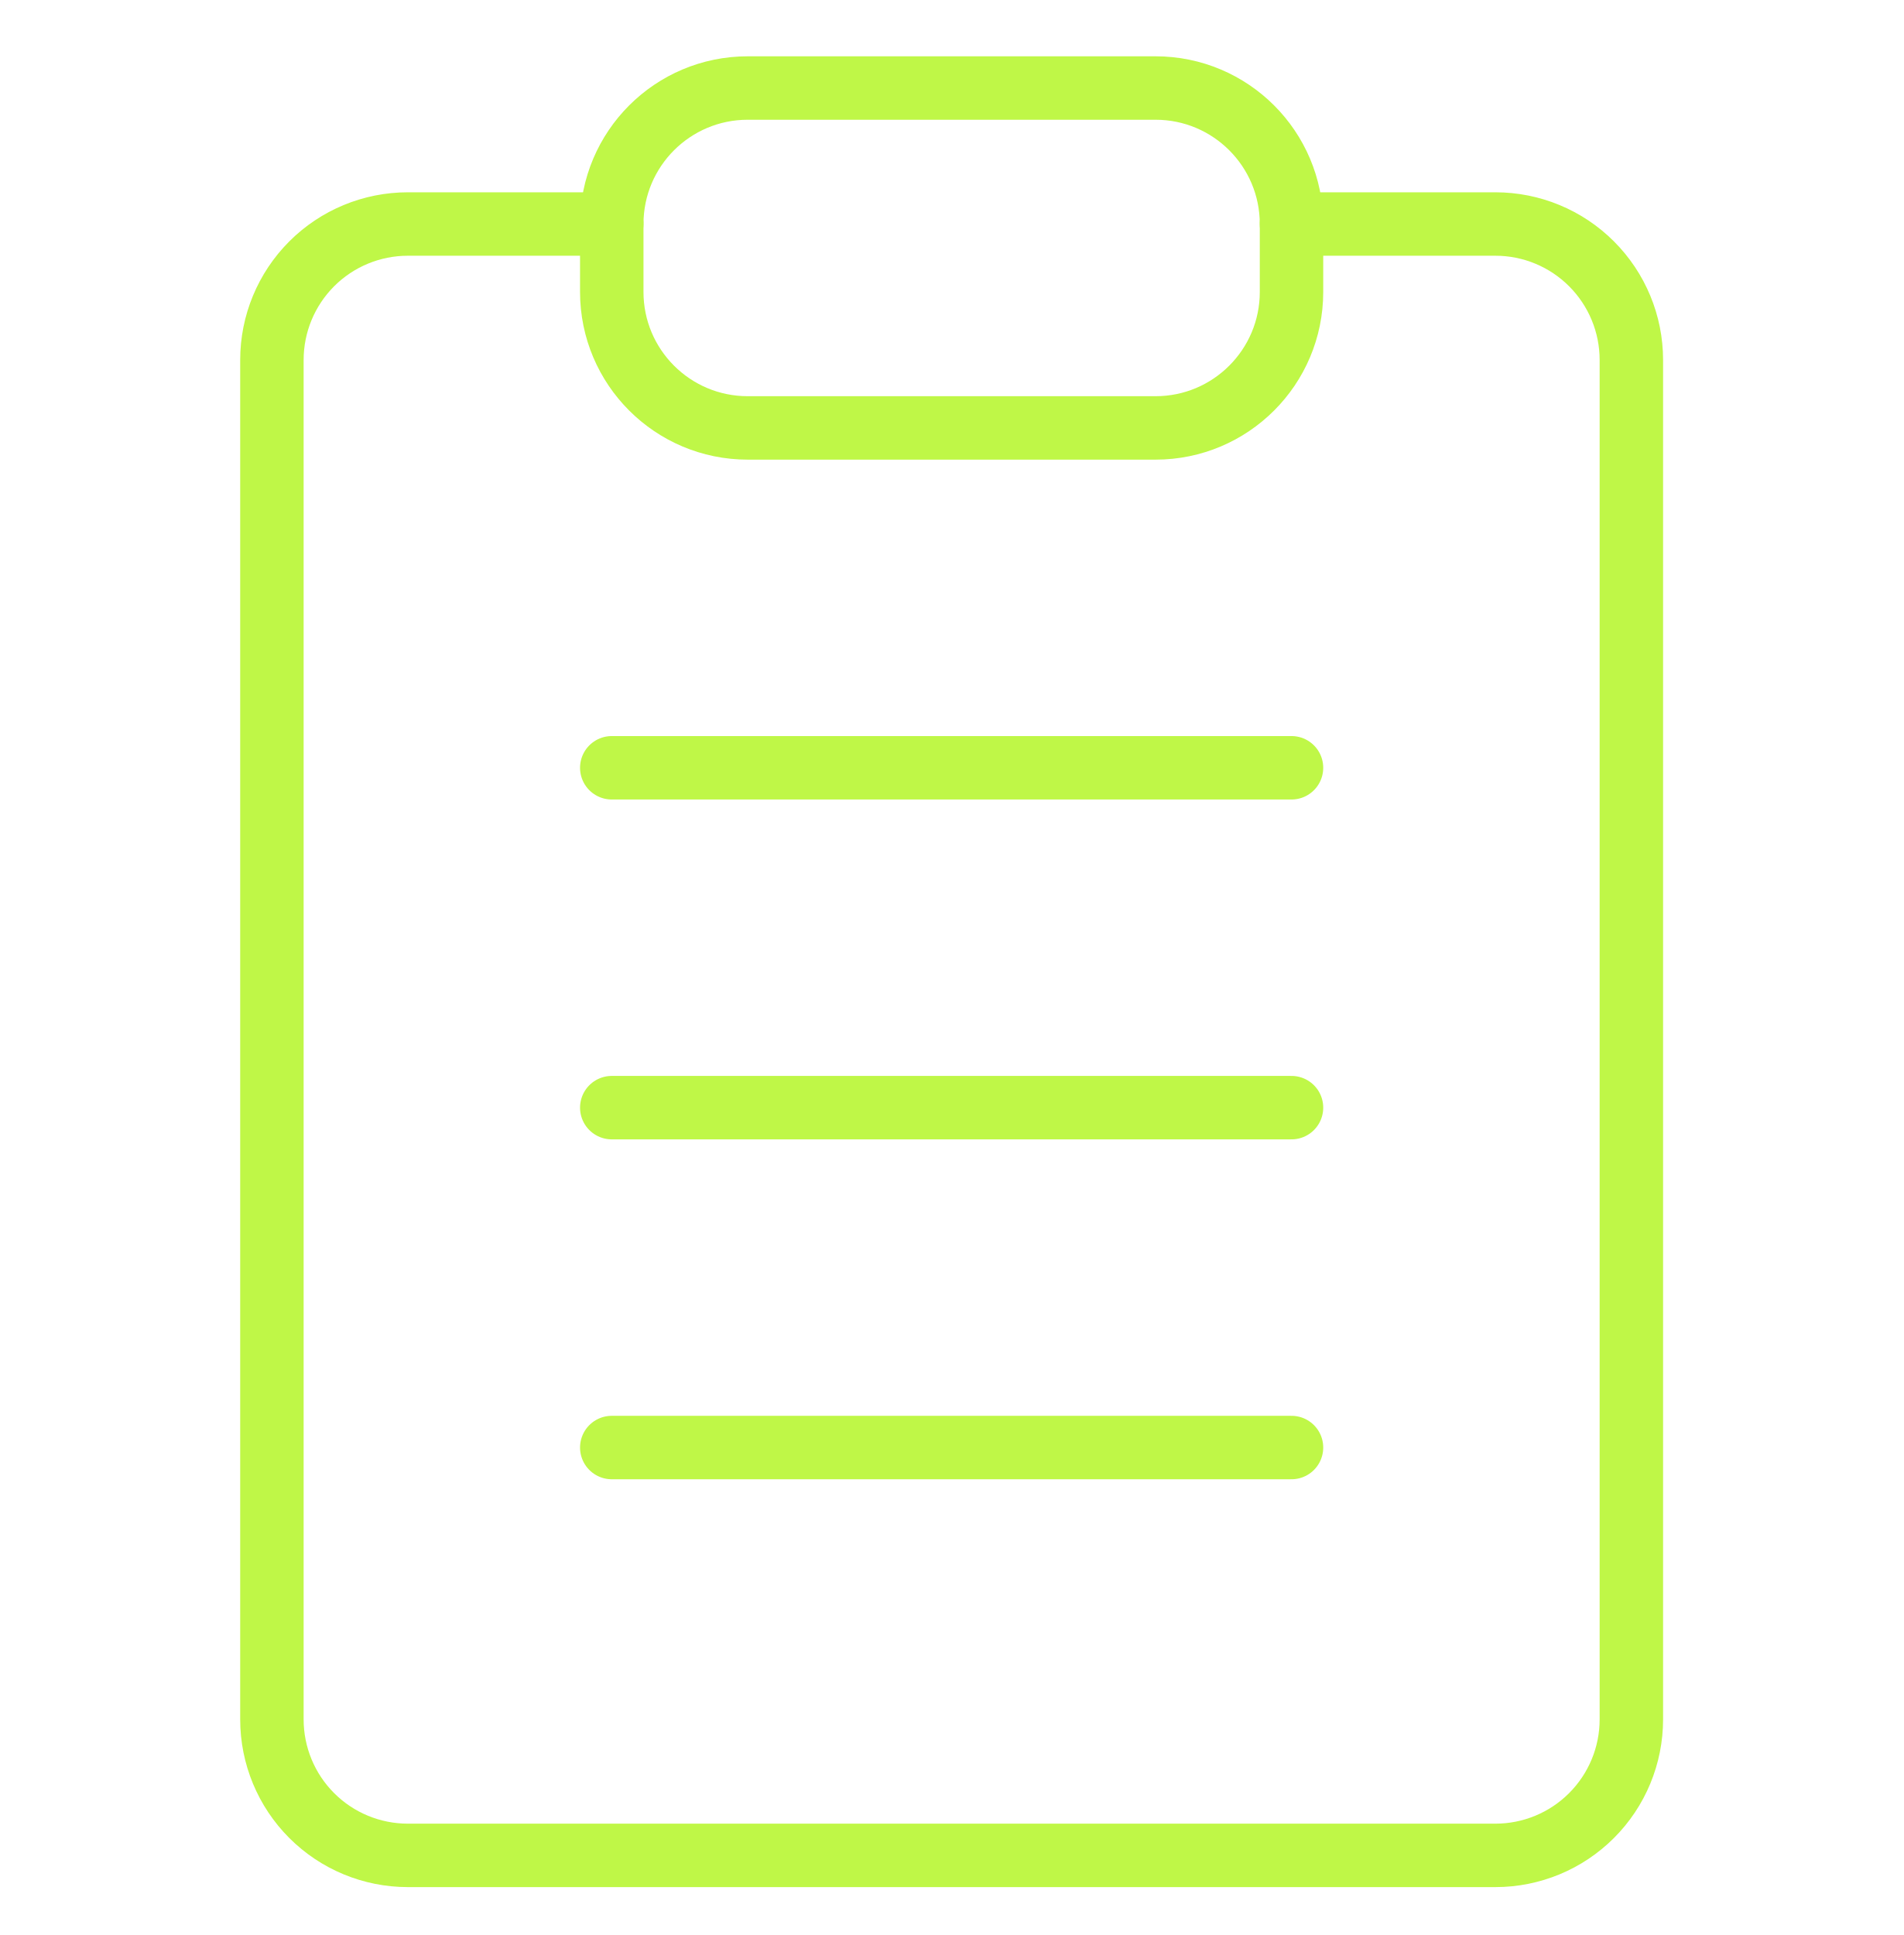
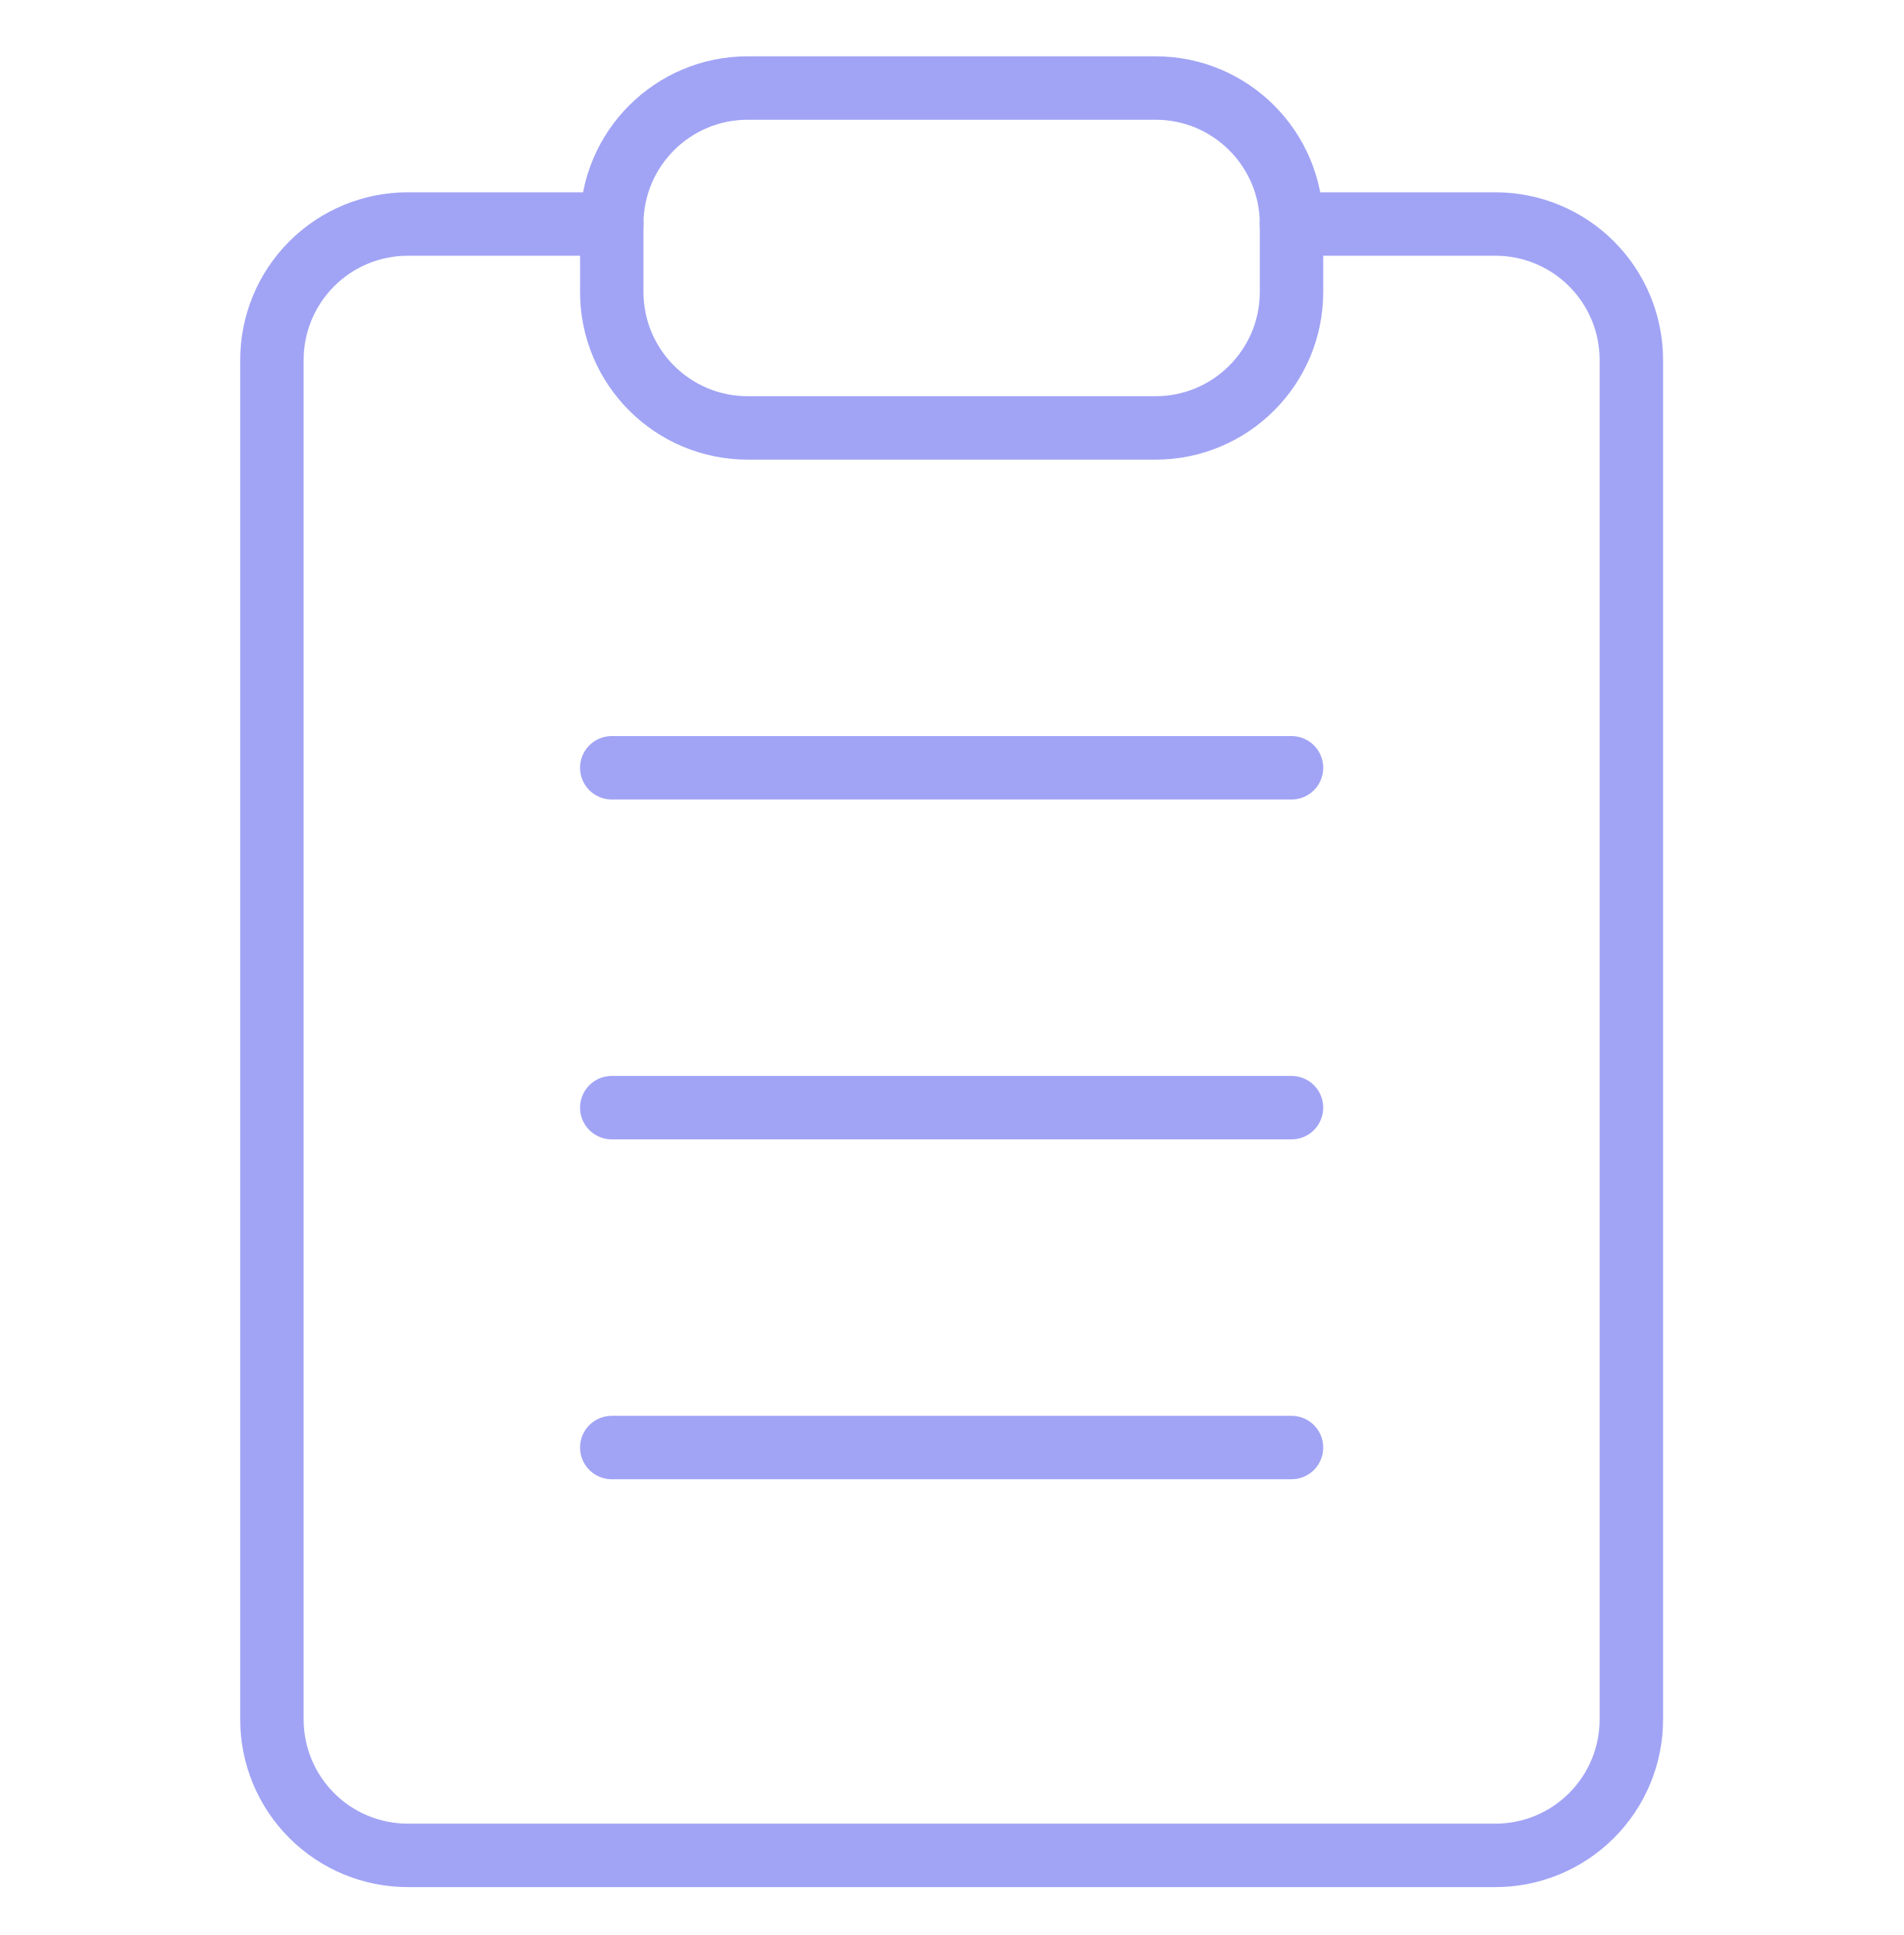
<svg xmlns="http://www.w3.org/2000/svg" width="60" height="61" viewBox="0 0 60 61" fill="none">
-   <path d="M40.714 7.062H47.143C48.28 7.062 49.37 7.513 50.173 8.317C50.977 9.121 51.429 10.211 51.429 11.347V54.204C51.429 55.341 50.977 56.431 50.173 57.235C49.37 58.039 48.28 58.49 47.143 58.49H12.857C11.721 58.49 10.63 58.039 9.827 57.235C9.023 56.431 8.572 55.341 8.572 54.204V11.347C8.572 10.211 9.023 9.121 9.827 8.317C10.63 7.513 11.721 7.062 12.857 7.062H19.286" stroke="#BFF747" stroke-width="2" stroke-linecap="round" stroke-linejoin="round" />
-   <path d="M36.429 2.775H23.572C21.205 2.775 19.286 4.694 19.286 7.061V9.204C19.286 11.571 21.205 13.49 23.572 13.49H36.429C38.796 13.49 40.715 11.571 40.715 9.204V7.061C40.715 4.694 38.796 2.775 36.429 2.775Z" stroke="#BFF747" stroke-width="2" stroke-linecap="round" stroke-linejoin="round" />
-   <path d="M19.286 24.204H40.715" stroke="#BFF747" stroke-width="2" stroke-linecap="round" stroke-linejoin="round" />
-   <path d="M19.286 34.918H40.715" stroke="#BFF747" stroke-width="2" stroke-linecap="round" stroke-linejoin="round" />
-   <path d="M19.286 45.633H40.715" stroke="#BFF747" stroke-width="2" stroke-linecap="round" stroke-linejoin="round" />
+   <path d="M40.714 7.062H47.143C48.28 7.062 49.37 7.513 50.173 8.317C50.977 9.121 51.429 10.211 51.429 11.347V54.204C51.429 55.341 50.977 56.431 50.173 57.235C49.37 58.039 48.28 58.49 47.143 58.49H12.857C11.721 58.49 10.63 58.039 9.827 57.235C9.023 56.431 8.572 55.341 8.572 54.204V11.347C8.572 10.211 9.023 9.121 9.827 8.317C10.63 7.513 11.721 7.062 12.857 7.062H19.286" stroke="#a1a4f5" stroke-width="2" stroke-linecap="round" stroke-linejoin="round" />
+   <path d="M36.429 2.775H23.572C21.205 2.775 19.286 4.694 19.286 7.061V9.204C19.286 11.571 21.205 13.49 23.572 13.49H36.429C38.796 13.49 40.715 11.571 40.715 9.204V7.061C40.715 4.694 38.796 2.775 36.429 2.775Z" stroke="#a1a4f5" stroke-width="2" stroke-linecap="round" stroke-linejoin="round" />
+   <path d="M19.286 24.204H40.715" stroke="#a1a4f5" stroke-width="2" stroke-linecap="round" stroke-linejoin="round" />
+   <path d="M19.286 34.918H40.715" stroke="#a1a4f5" stroke-width="2" stroke-linecap="round" stroke-linejoin="round" />
+   <path d="M19.286 45.633H40.715" stroke="#a1a4f5" stroke-width="2" stroke-linecap="round" stroke-linejoin="round" />
</svg>
